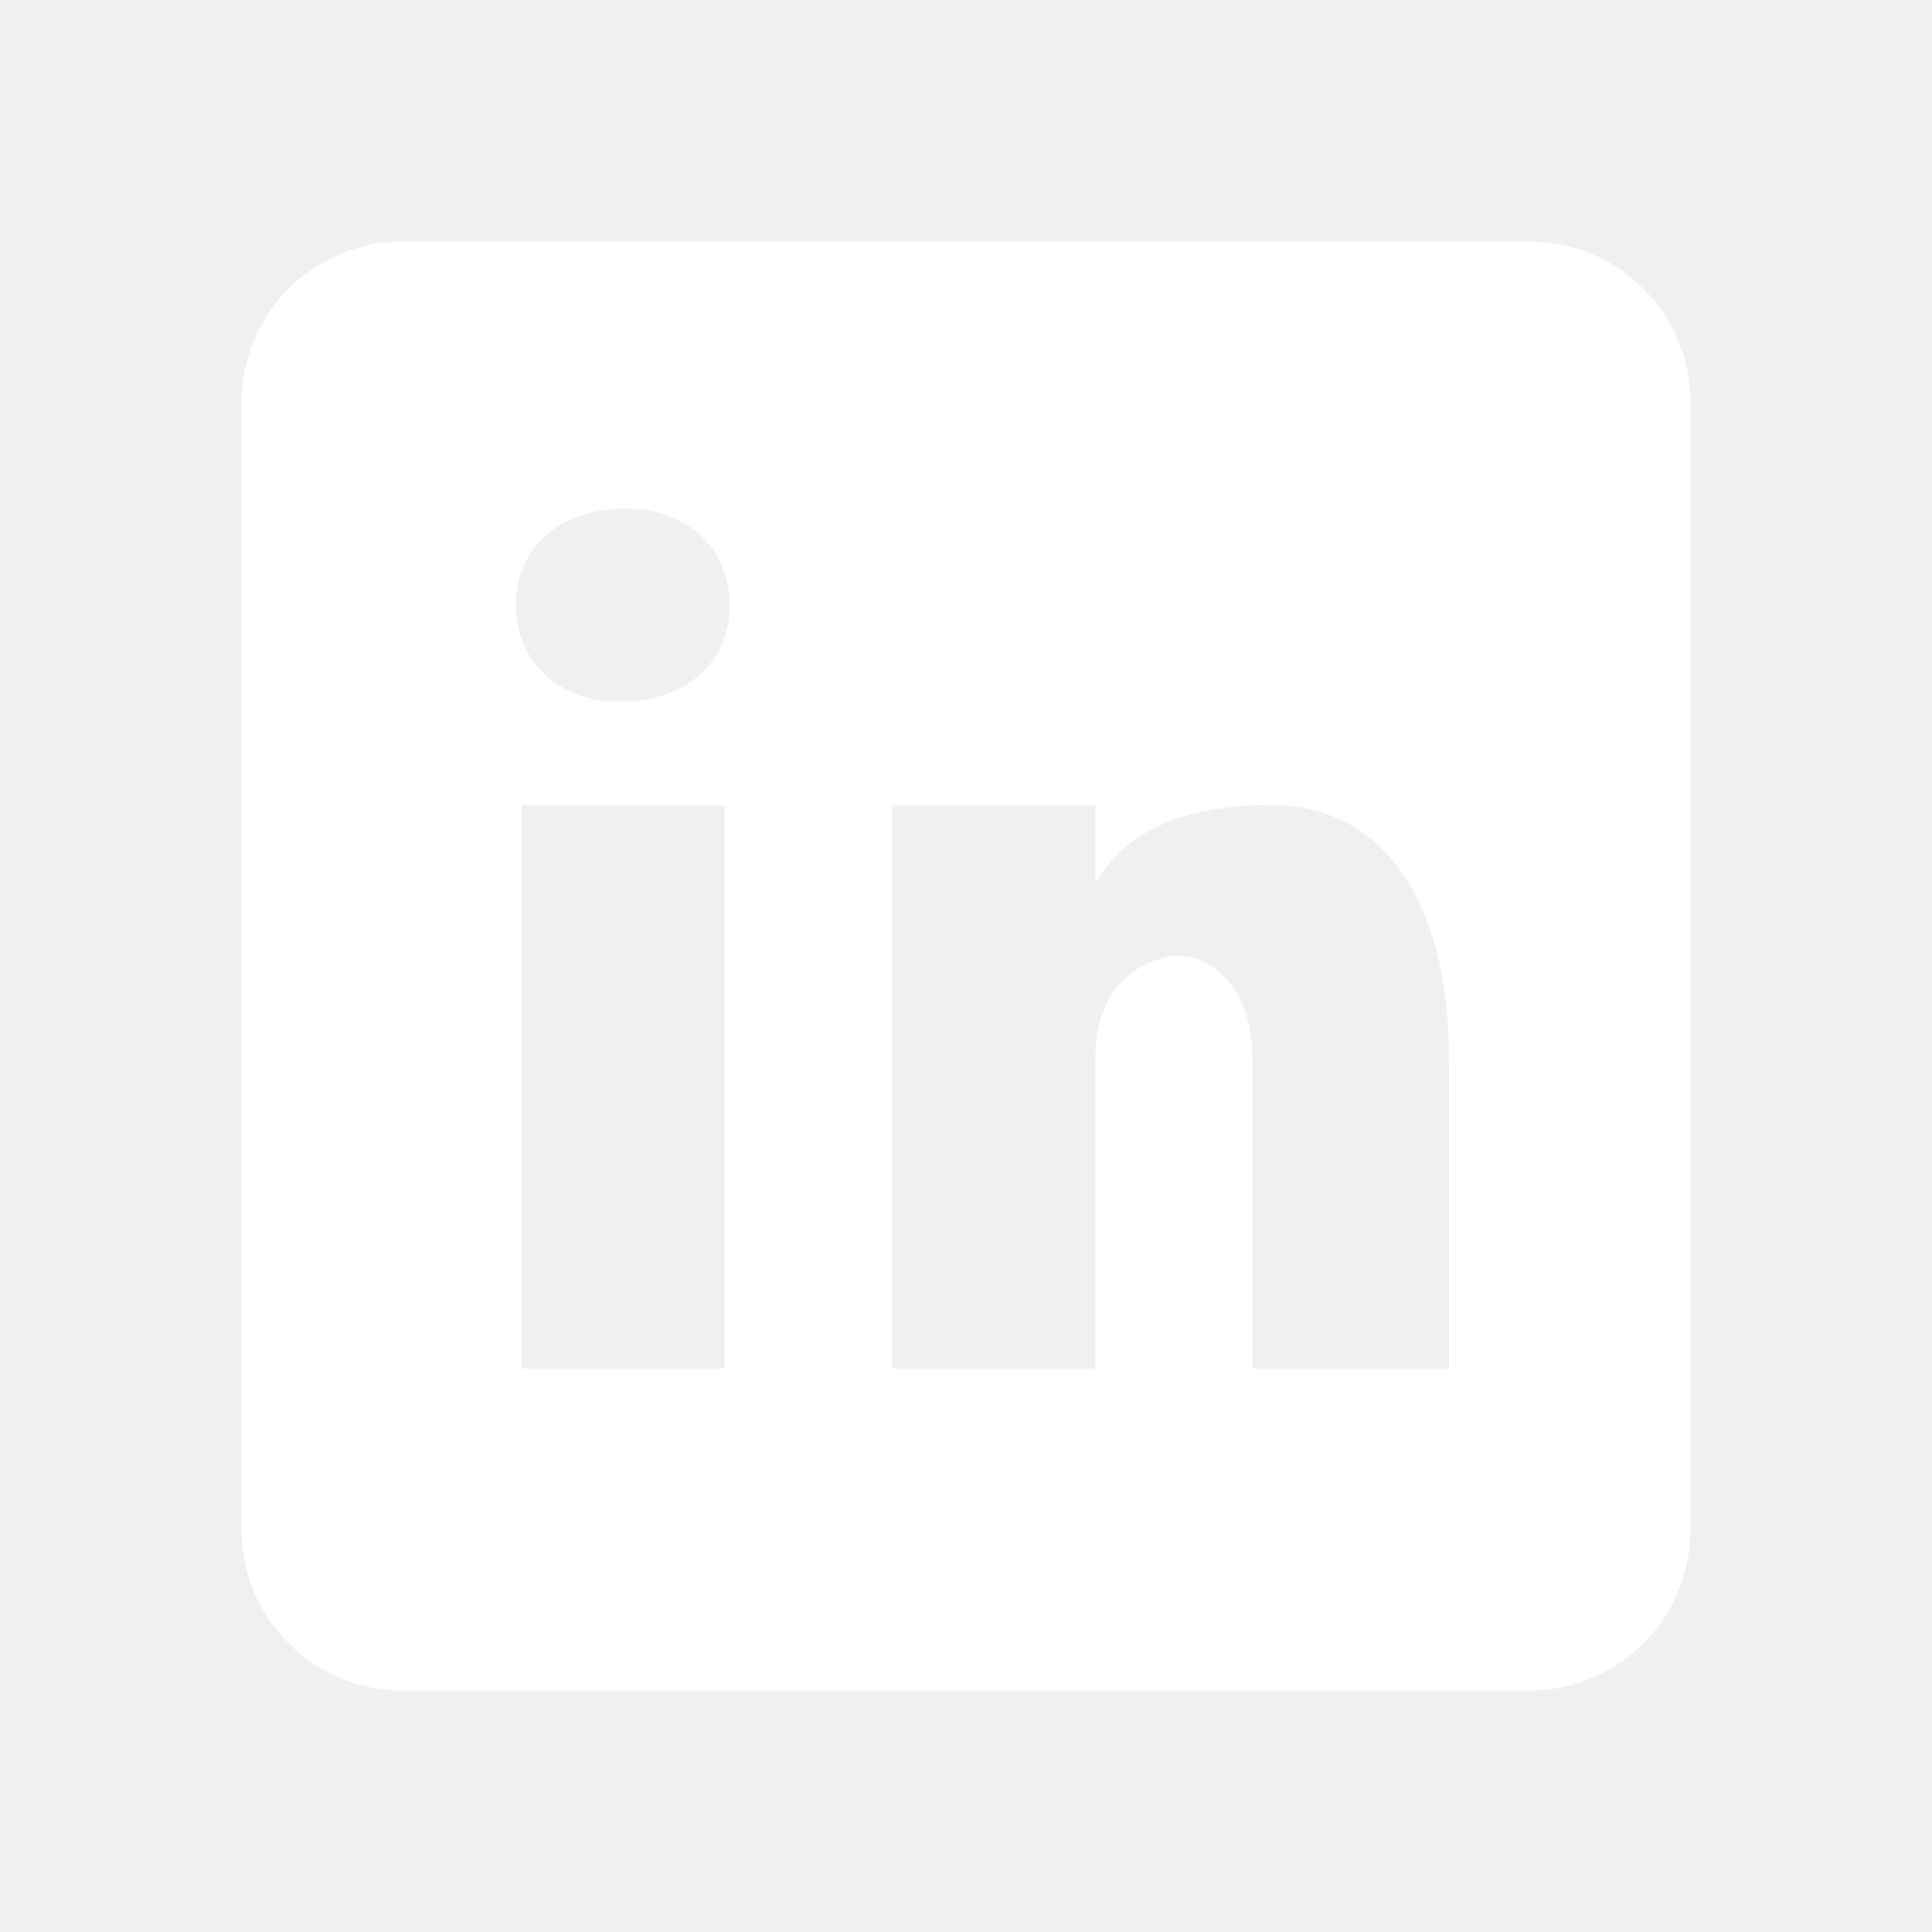
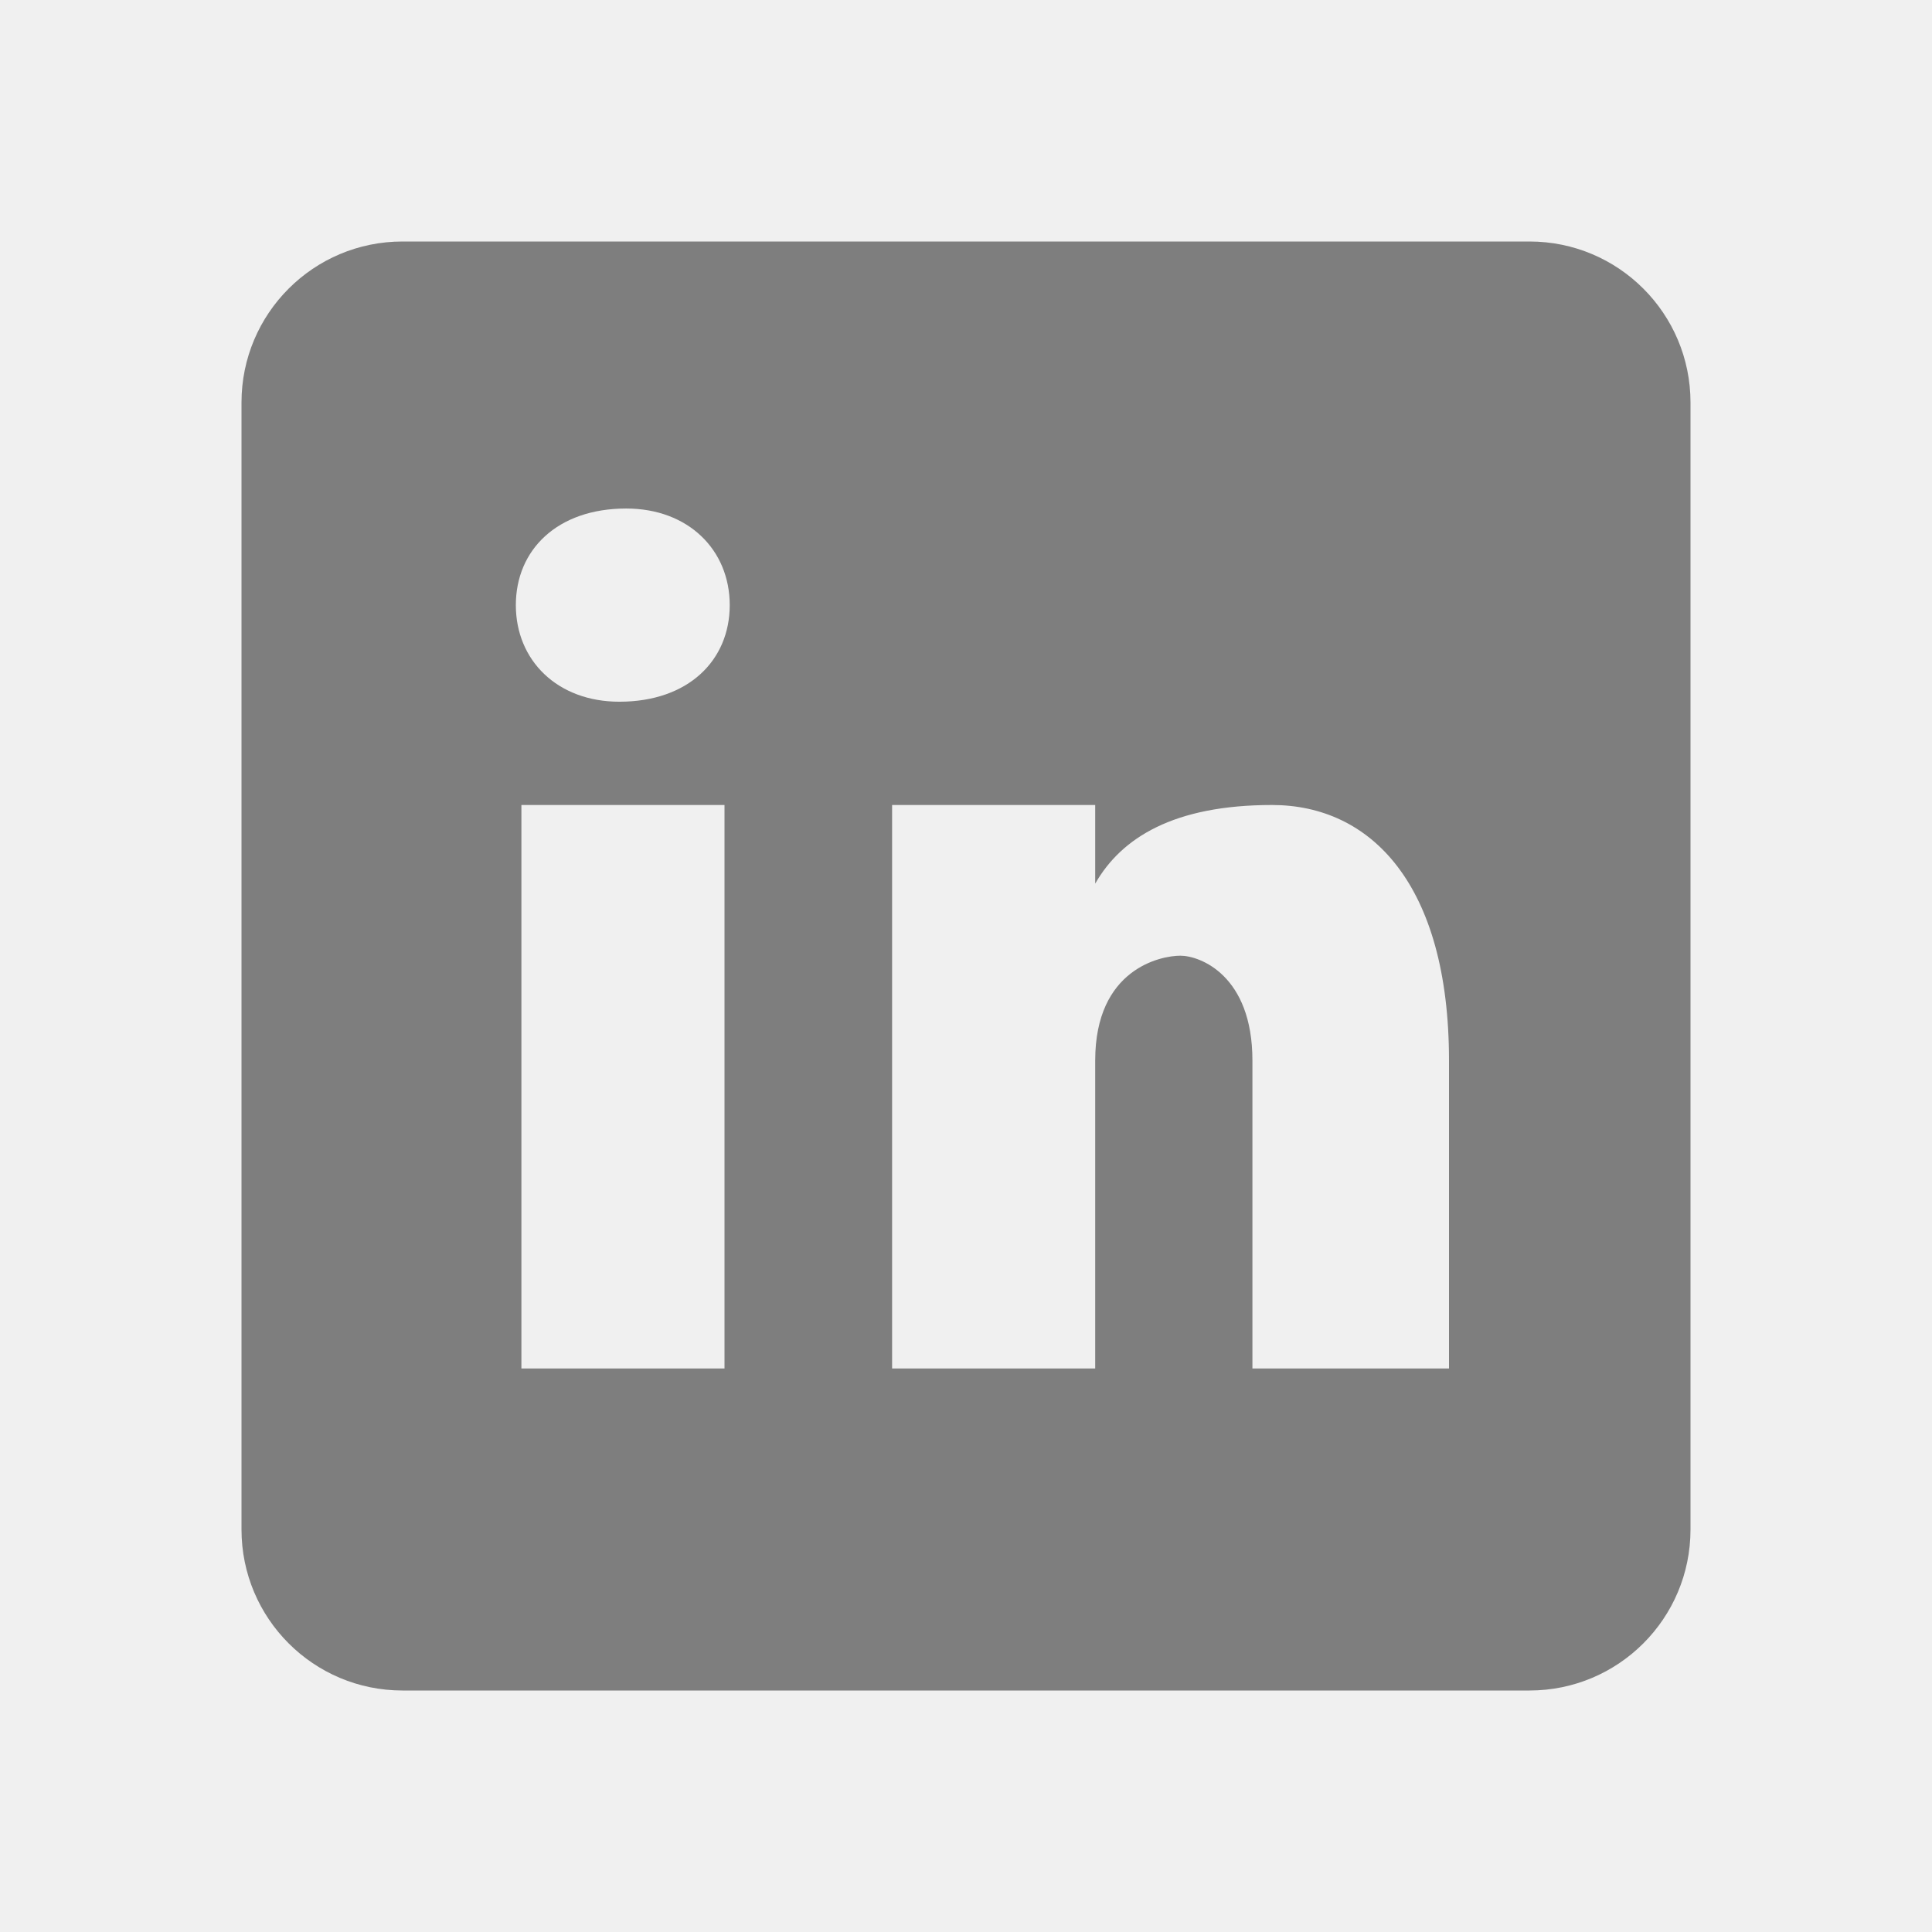
- <svg xmlns="http://www.w3.org/2000/svg" fill="#FFFFFF" viewBox="0 0 24 24" width="48px" height="48px">
+ <svg xmlns="http://www.w3.org/2000/svg" fill="#7e7e7e" viewBox="0 0 24 24" width="40px" height="40px">
  <path d="M19,3H5C3.895,3,3,3.895,3,5v14c0,1.105,0.895,2,2,2h14c1.105,0,2-0.895,2-2V5C21,3.895,20.105,3,19,3z M9,17H6.477v-7H9 V17z M7.694,8.717c-0.771,0-1.286-0.514-1.286-1.2s0.514-1.2,1.371-1.2c0.771,0,1.286,0.514,1.286,1.2S8.551,8.717,7.694,8.717z M18,17h-2.442v-3.826c0-1.058-0.651-1.302-0.895-1.302s-1.058,0.163-1.058,1.302c0,0.163,0,3.826,0,3.826h-2.523v-7h2.523v0.977 C13.93,10.407,14.581,10,15.802,10C17.023,10,18,10.977,18,13.174V17z" />
</svg>
